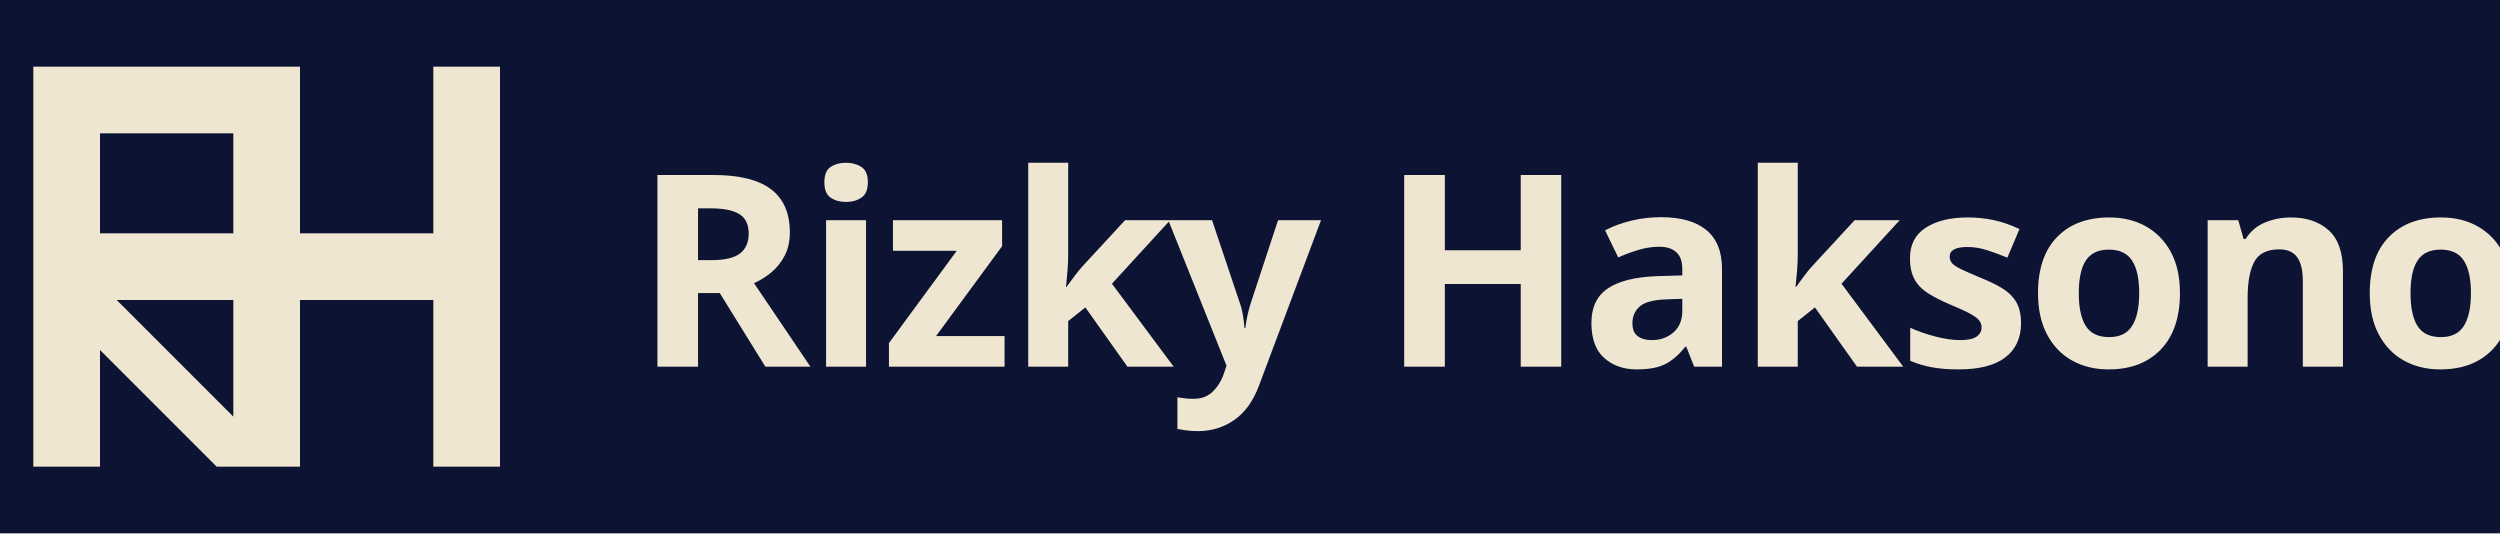
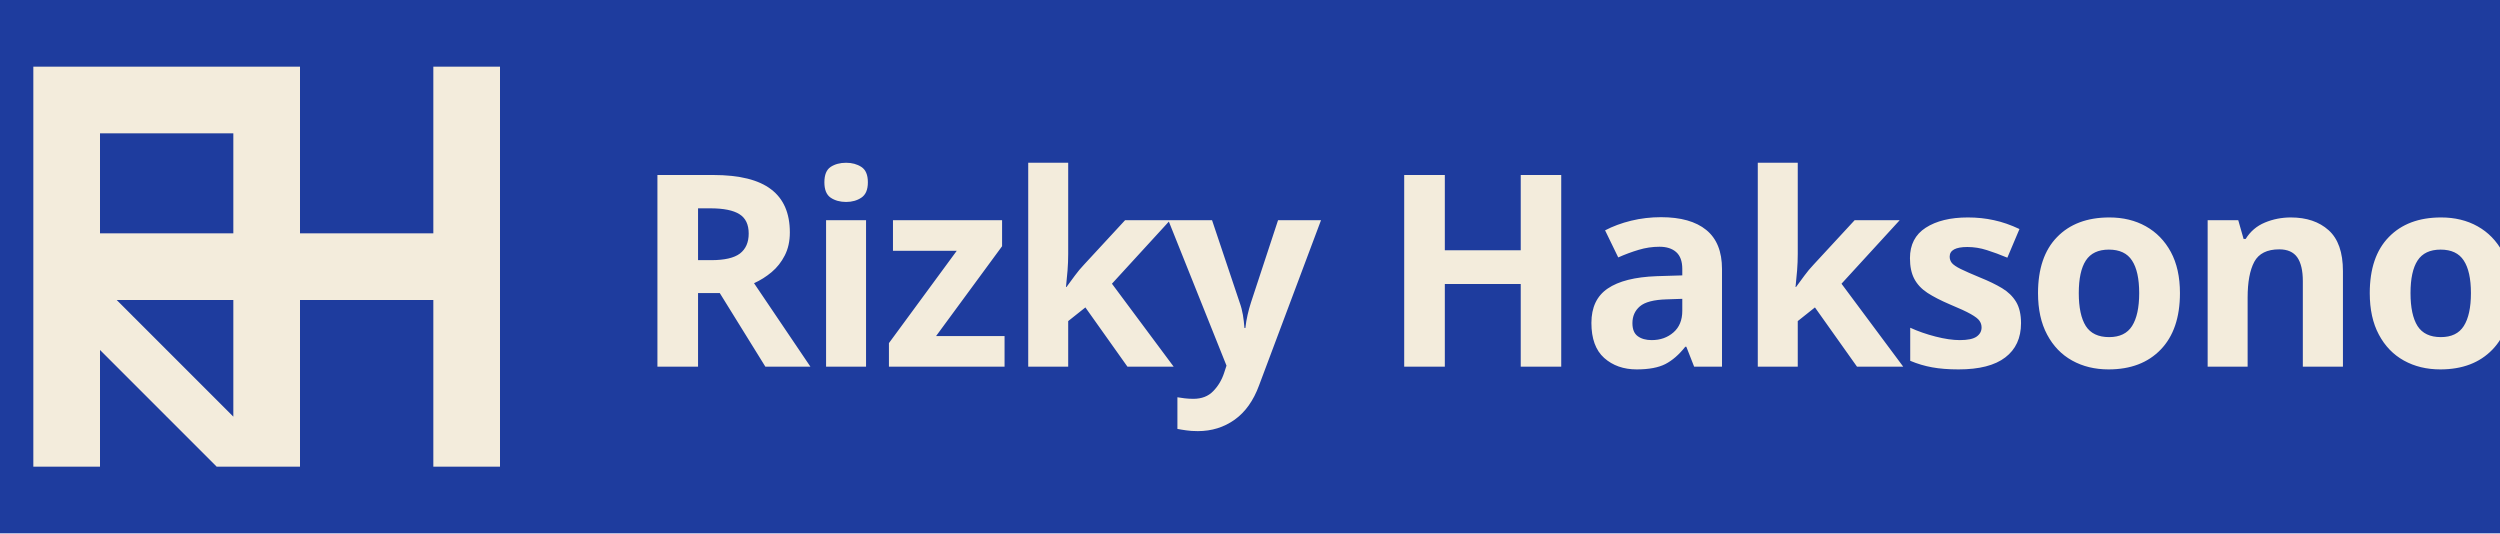
<svg xmlns="http://www.w3.org/2000/svg" viewBox="0 0 300 64">
-   <rect width="300" height="64" fill="rgb(13 20 51)" />
-   <path fill="rgb(239 230 210)" d="M4 8h8v48H4z M28 8h8v48h-8z M52 8h8v48h-8z M4 8h32v8H4z M4 28h56v8H4z M8 32h2l22 22v2h-6L8 38z" />
-   <text x="76" y="44" fill="rgb(239 230 210)" font-family="'Plus Jakarta Sans', system-ui, sans-serif" font-weight="600" font-size="32.2" letter-spacing="-0.64">Rizky Haksono</text>
+   <rect width="300" height="64" fill="rgb(30 60 158)" />
+   <path fill="rgb(243 236 220)" d="M4 8h8v48H4z M28 8h8v48h-8z M52 8h8v48h-8z M4 8h32v8H4z M4 28h56v8H4z M8 32h2l22 22v2h-6L8 38z" />
+   <text x="76" y="44" fill="rgb(243 236 220)" font-family="'Plus Jakarta Sans', system-ui, sans-serif" font-weight="600" font-size="32.2" letter-spacing="-0.64">Rizky Haksono</text>
</svg>
